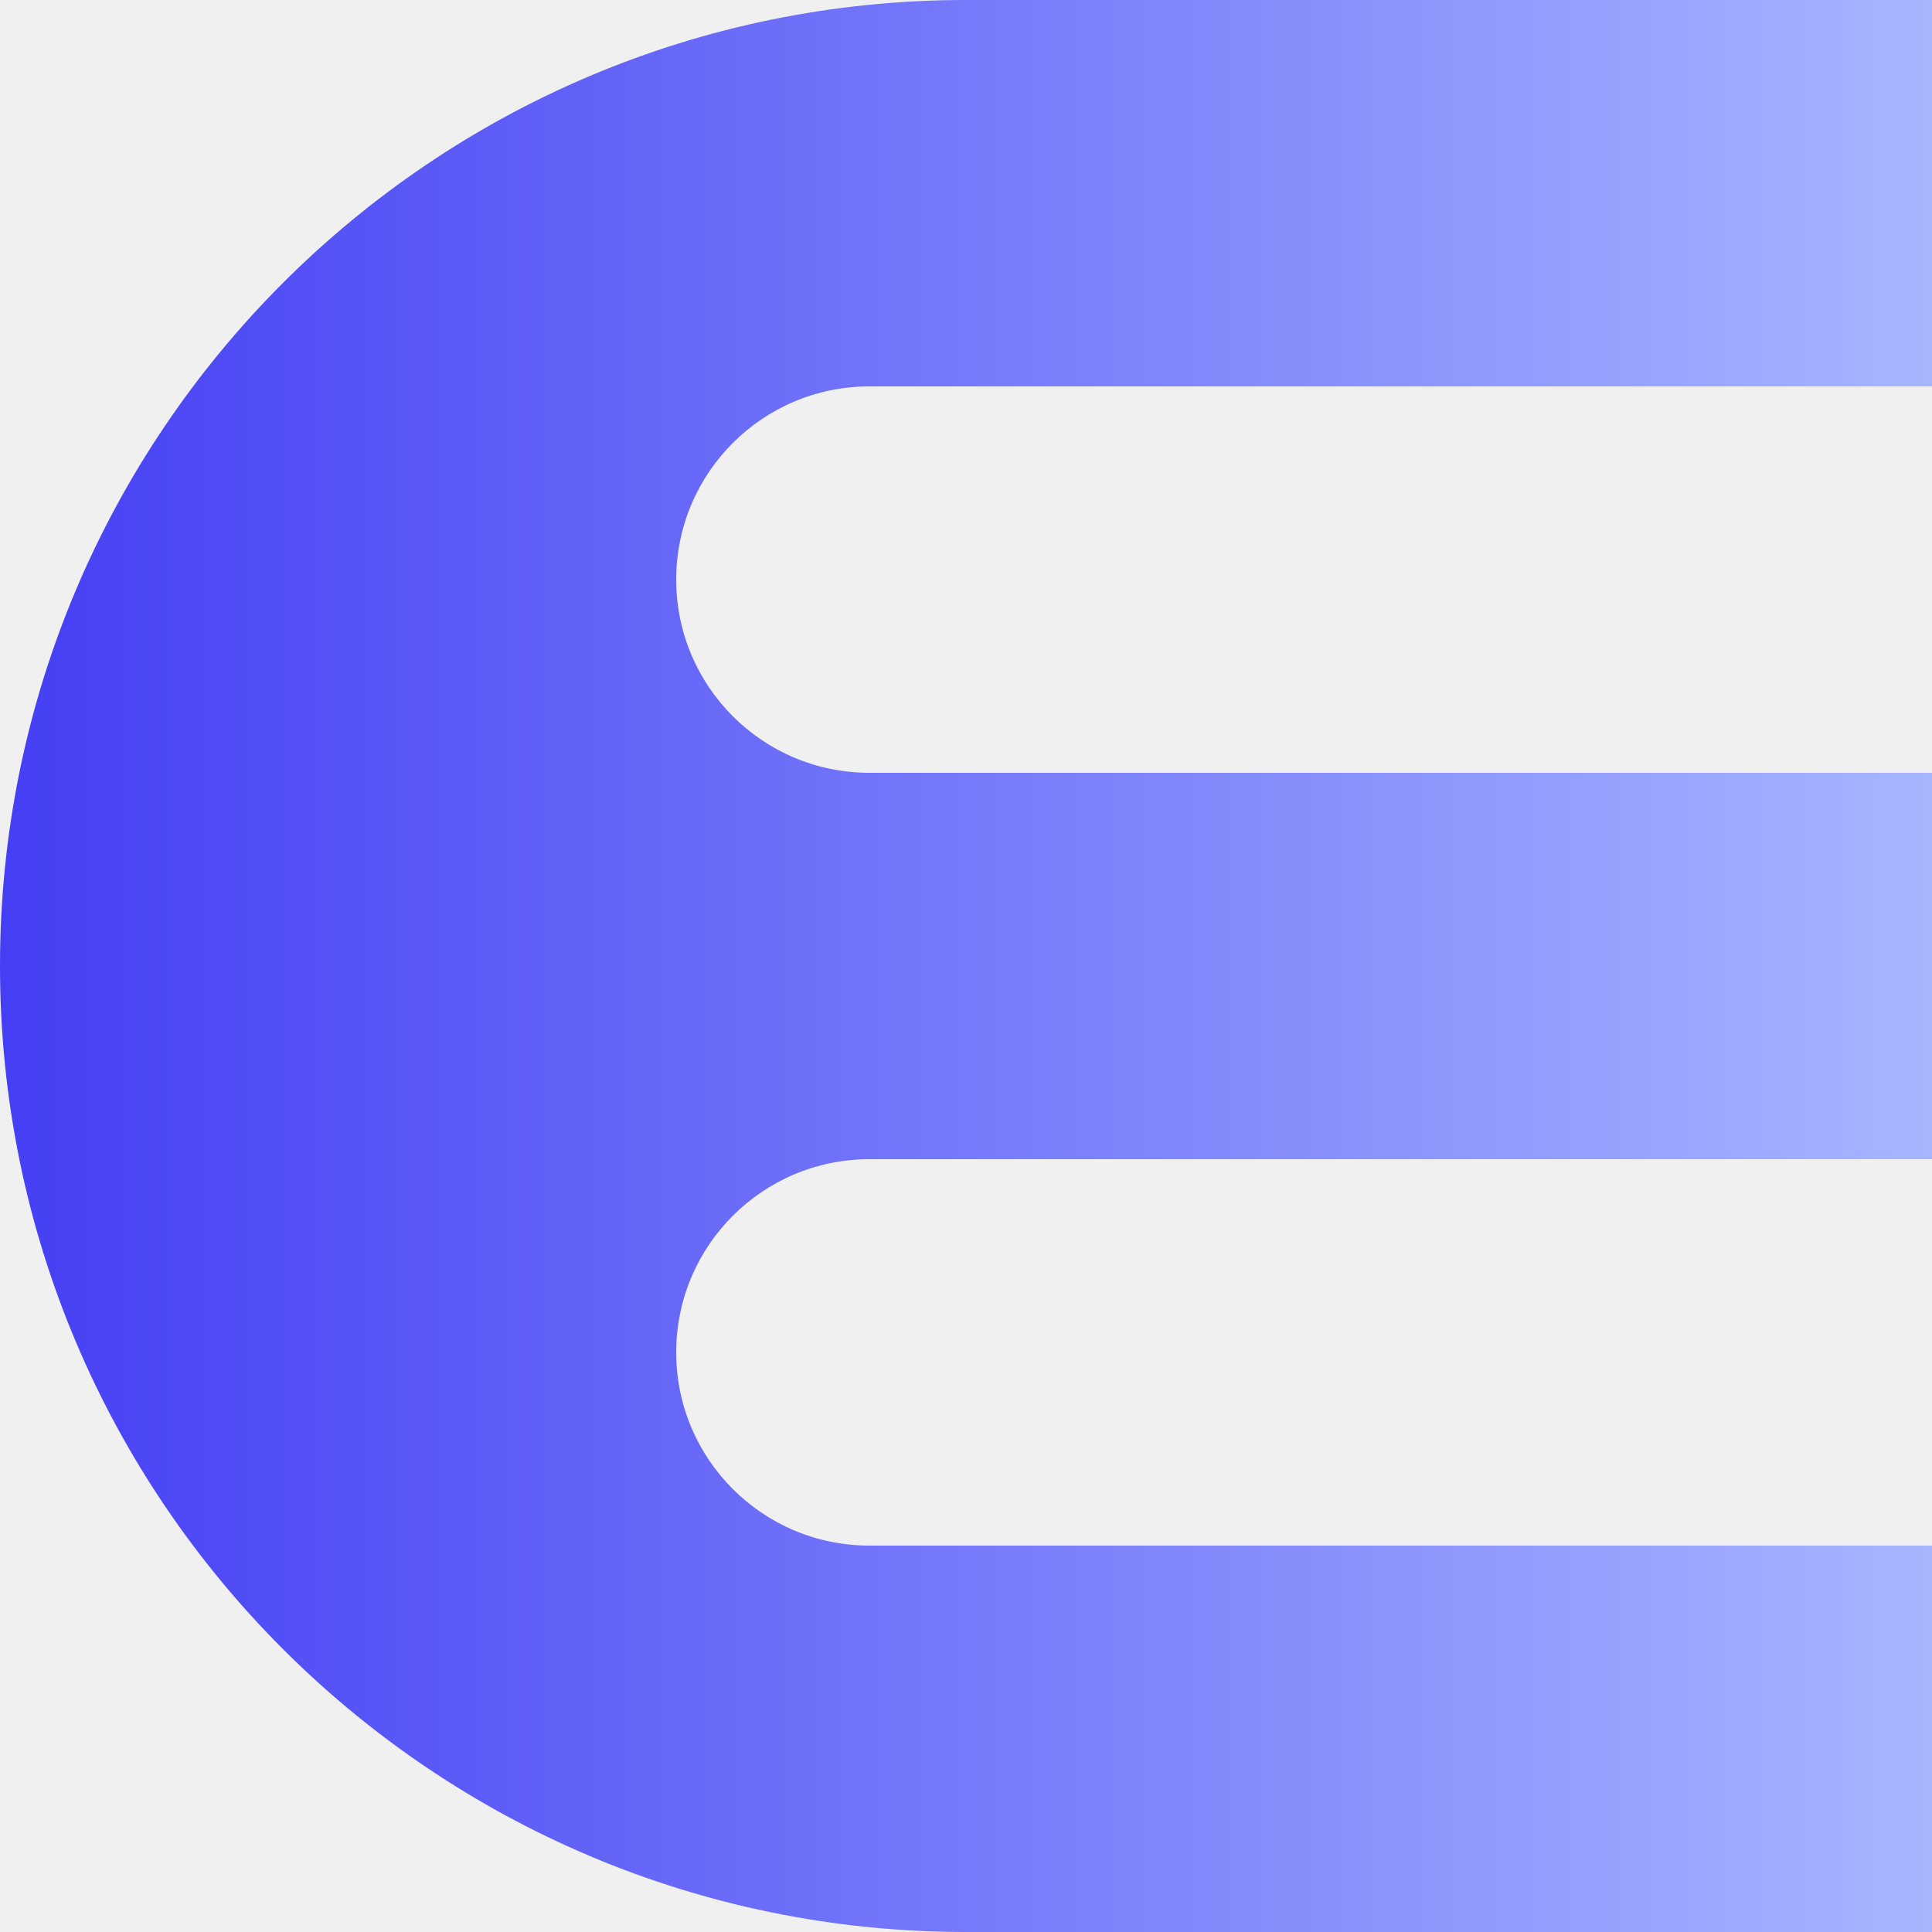
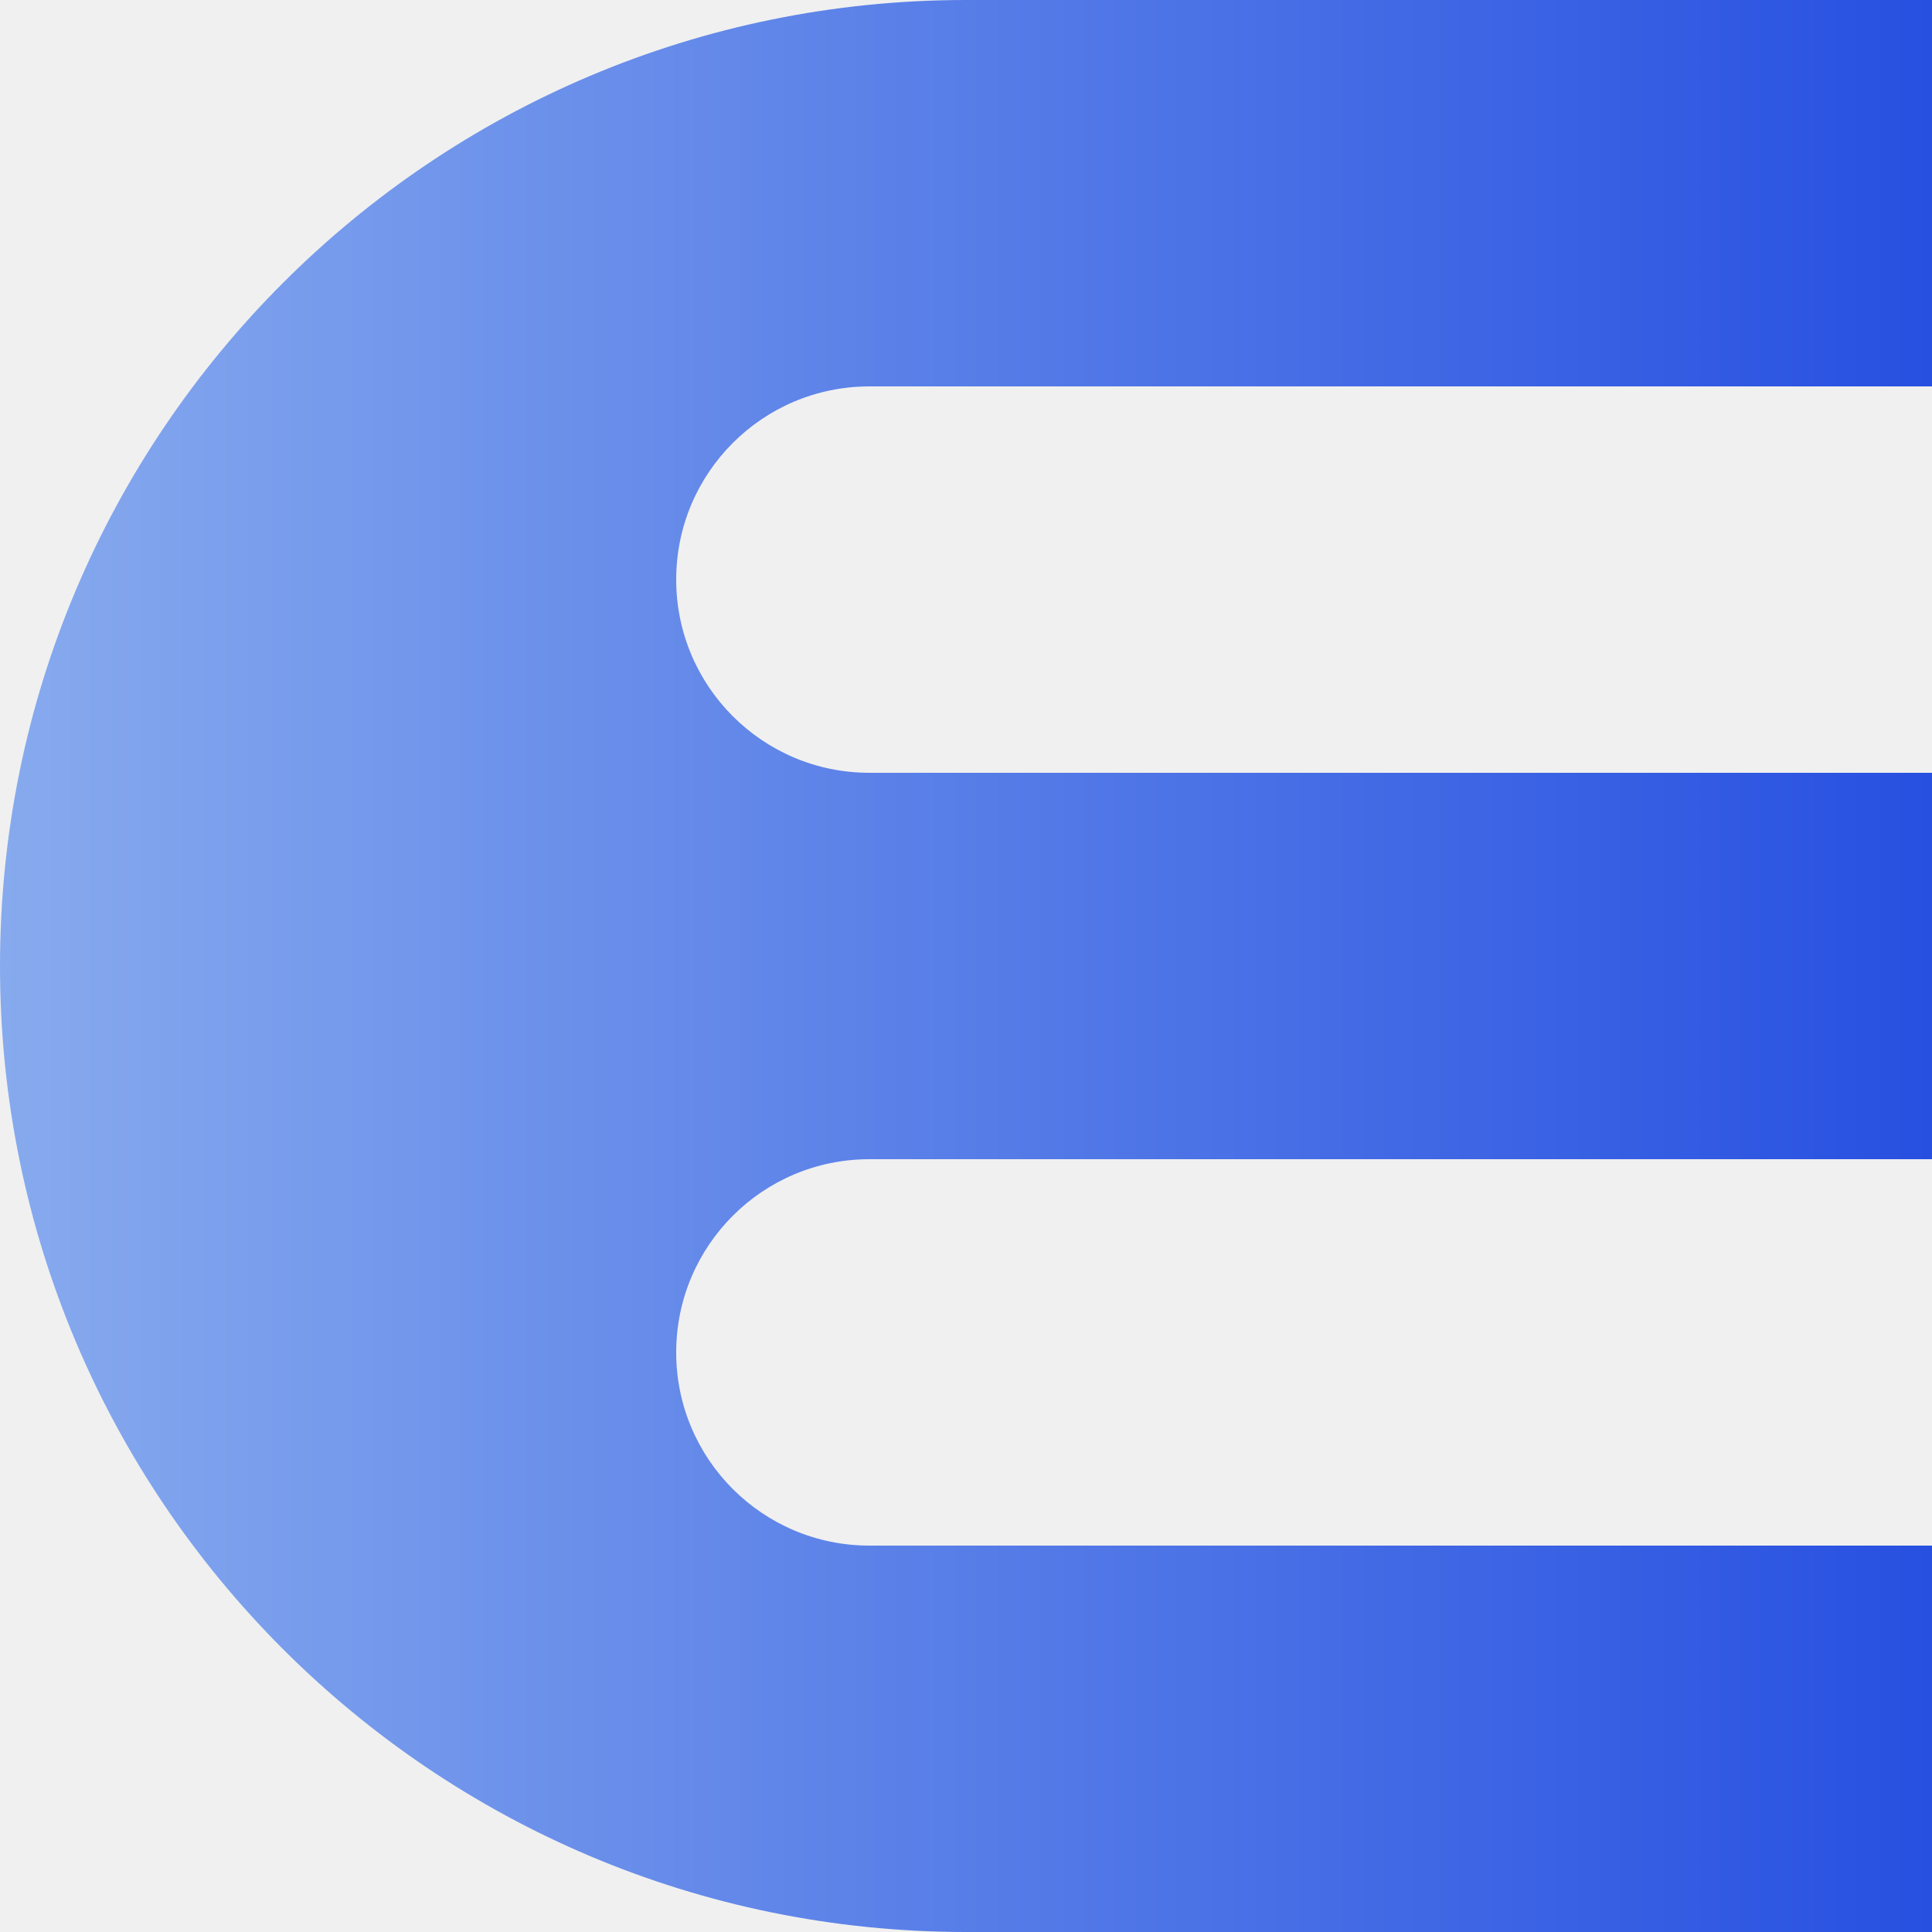
<svg xmlns="http://www.w3.org/2000/svg" width="200" height="200" viewBox="0 0 200 200" fill="none">
-   <path fill-rule="evenodd" clip-rule="evenodd" d="M200 120L200 80L90 80C78.954 80 70 71.046 70 60C70 48.954 78.954 40 90 40L200 40L200 0L100 -4.37114e-06C44.772 -6.78523e-06 -1.95702e-06 44.772 -4.37114e-06 100C-6.78523e-06 155.228 44.772 200 100 200L200 200L200 160L90 160C78.954 160 70 151.046 70 140C70 128.954 78.954 120 90 120L200 120Z" fill="url(#paint0_linear_2_20)" />
+   <g clip-path="url(#clip0_2_15)">
+     <mask id="mask0_2_15" style="mask-type:luminance" maskUnits="userSpaceOnUse" x="0" y="0" width="200" height="200">
+       <path d="M200 200L200 0L0 -8.74228e-06L-8.74228e-06 200L200 200Z" fill="white" />
+     </mask>
+     <g mask="url(#mask0_2_15)">
+       <path fill-rule="evenodd" clip-rule="evenodd" d="M200 120L200 80L90 80C78.954 80 70 71.046 70 60C70 48.954 78.954 40 90 40L200 40L200 0L100 -4.37114e-06C44.772 -6.78523e-06 -1.95702e-06 44.772 -4.37114e-06 100C-6.78523e-06 155.228 44.772 200 100 200L200 200L200 160L90 160C78.954 160 70 151.046 70 140C70 128.954 78.954 120 90 120L200 120Z" fill="url(#paint0_linear_2_15)" />
+     </g>
+   </g>
  <defs>
-     <linearGradient id="paint0_linear_2_20" x1="200" y1="100" x2="-4.37114e-06" y2="100" gradientUnits="userSpaceOnUse">
-       <stop stop-color="#A7B5FF" />
-       <stop offset="1" stop-color="#453EF4" />
+     <linearGradient id="paint0_linear_2_15" x1="200" y1="100" x2="-4.37114e-06" y2="100" gradientUnits="userSpaceOnUse">
+       <stop stop-color="#2750E1" />
+       <stop offset="1" stop-color="#87AAEE" />
    </linearGradient>
+     <clipPath id="clip0_2_15">
+       <rect width="200" height="200" fill="white" transform="translate(200) rotate(90)" />
+     </clipPath>
  </defs>
</svg>
